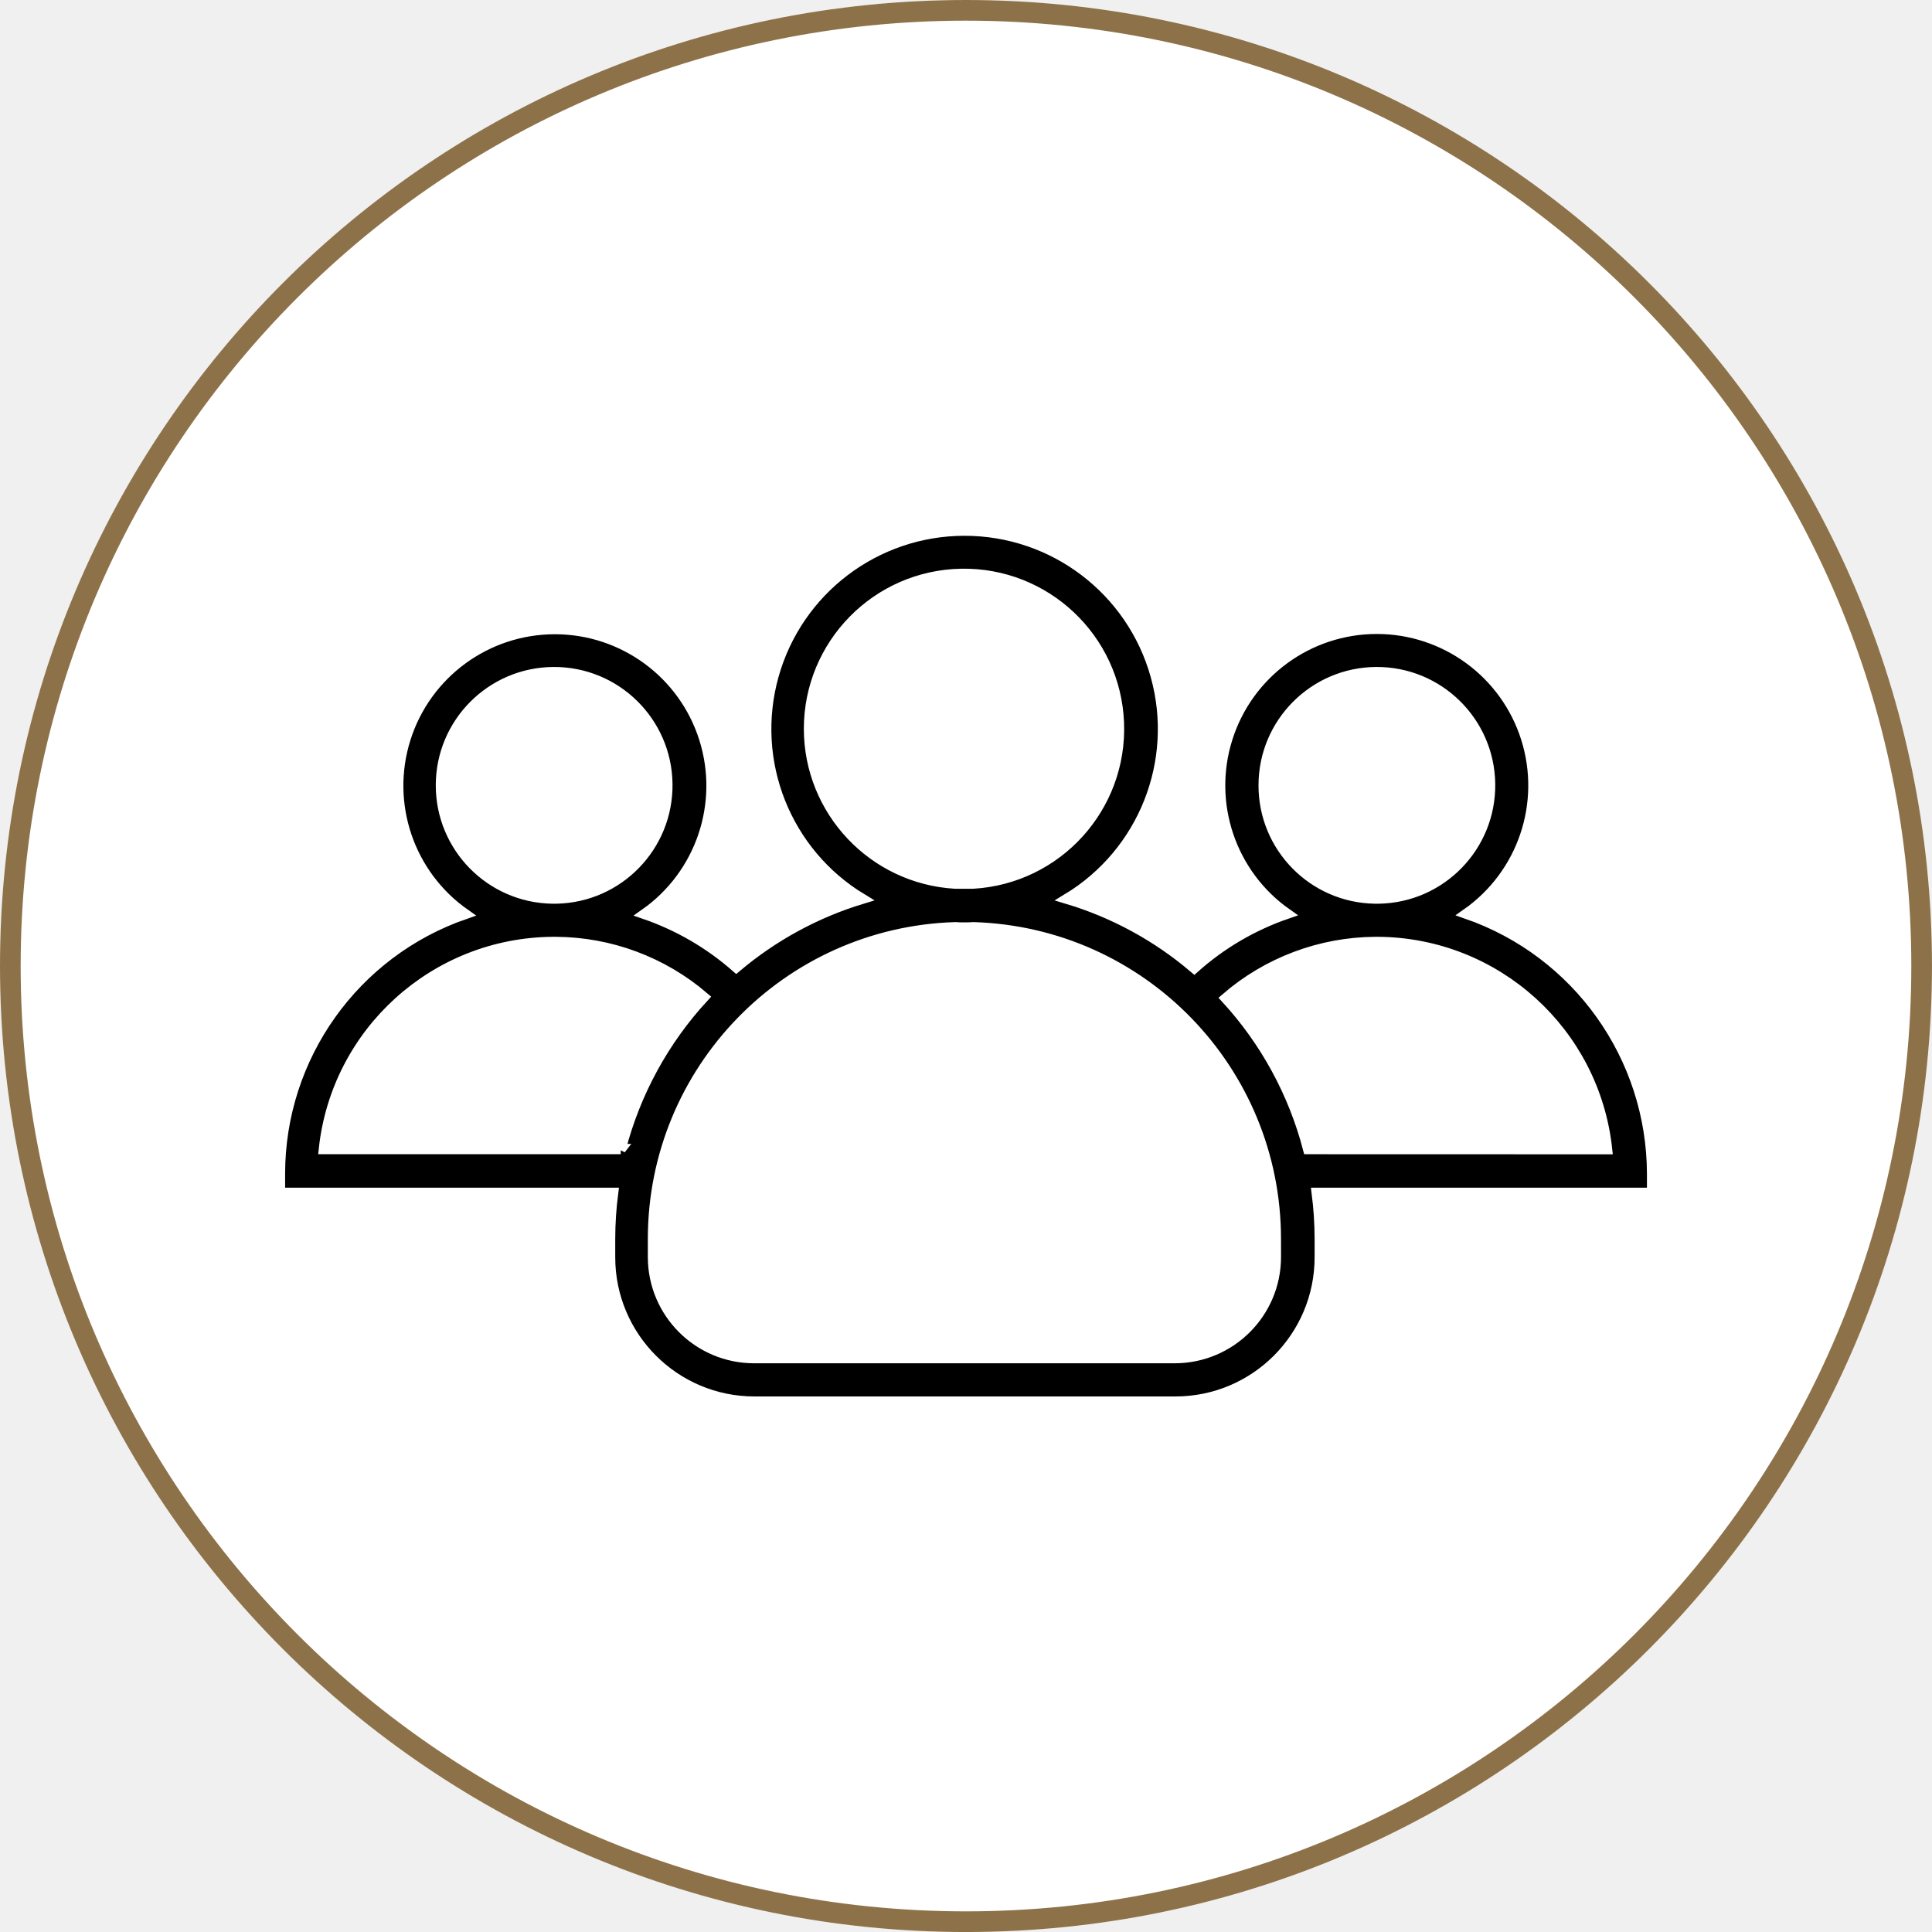
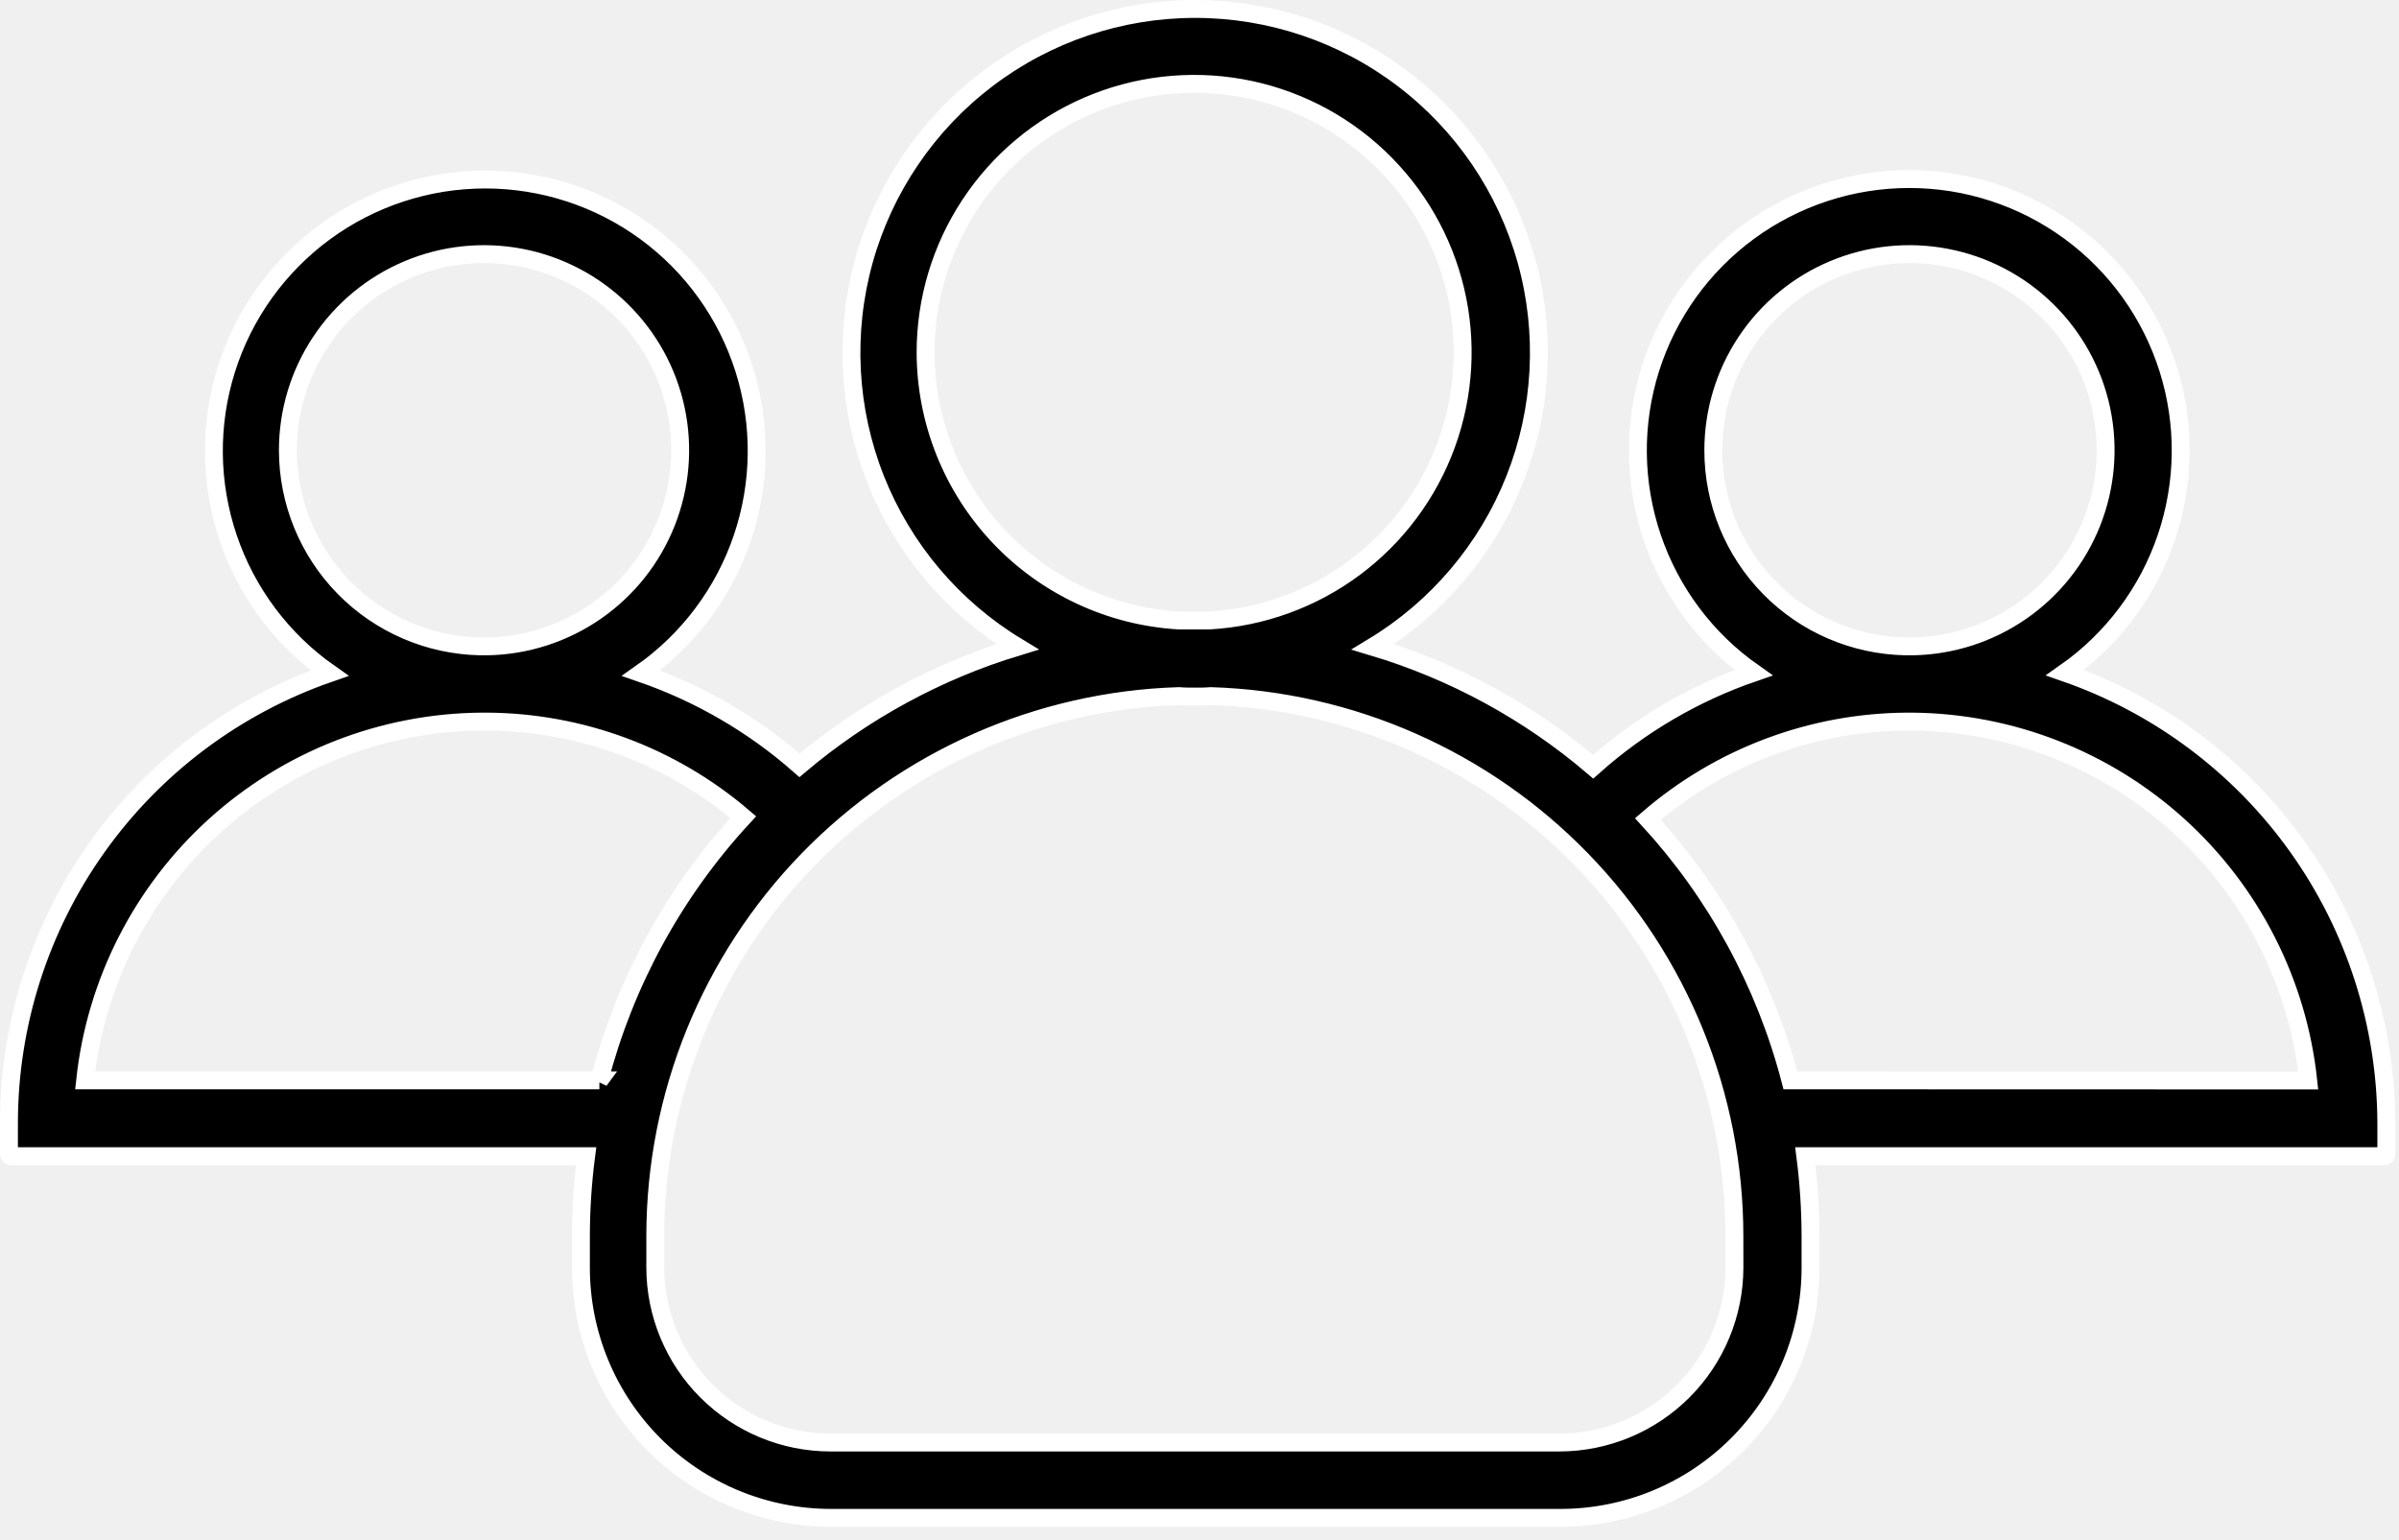
- <svg xmlns="http://www.w3.org/2000/svg" width="93.485" height="93.485" viewBox="0 0 93.485 93.485">
-   <g transform="translate(282.995 4759.865)">
-     <g transform="translate(-282.995 -4759.865)" fill="#fff" stroke="#8d7249" stroke-width="1">
-       <ellipse cx="46.742" cy="46.743" rx="46.742" ry="46.743" stroke="none" />
-       <ellipse cx="46.742" cy="46.743" rx="46.242" ry="46.243" fill="none" />
-     </g>
-     <g transform="translate(-269.449 -4826.451)">
-       <g transform="translate(0 92.25)">
-         <path d="M57.423,110.8a7.58,7.58,0,1,0-8.7,0,13.134,13.134,0,0,0-4.48,2.627,17,17,0,0,0-6.148-3.35,9.6,9.6,0,1,0-9.932,0,17.137,17.137,0,0,0-6.083,3.311,13.24,13.24,0,0,0-4.427-2.575,7.58,7.58,0,1,0-8.7,0A13.306,13.306,0,0,0,0,123.385v.867a.057.057,0,0,0,.053.053H16.119a17.669,17.669,0,0,0-.145,2.22v.893a6.986,6.986,0,0,0,6.989,6.989H43.326a6.986,6.986,0,0,0,6.989-6.989v-.893a17.668,17.668,0,0,0-.145-2.22H66.343a.057.057,0,0,0,.053-.053v-.867A13.357,13.357,0,0,0,57.423,110.8ZM47.6,104.586a5.478,5.478,0,1,1,5.583,5.478h-.21A5.47,5.47,0,0,1,47.6,104.586ZM25.6,101.853a7.5,7.5,0,1,1,7.935,7.488h-.867A7.512,7.512,0,0,1,25.6,101.853ZM7.79,104.586a5.478,5.478,0,1,1,5.583,5.478h-.21A5.479,5.479,0,0,1,7.79,104.586Zm8.7,17.6H2.128A11.225,11.225,0,0,1,13.19,112.166h.158a11.108,11.108,0,0,1,7.16,2.667A17.249,17.249,0,0,0,16.487,122.19Zm31.7,5.229a4.895,4.895,0,0,1-4.887,4.887H22.938a4.895,4.895,0,0,1-4.887-4.887v-.893a15.091,15.091,0,0,1,14.622-15.068c.145.013.3.013.447.013s.3,0,.447-.013a15.091,15.091,0,0,1,14.622,15.068Zm1.563-5.229a17.2,17.2,0,0,0-3.981-7.3A11.162,11.162,0,0,1,53,112.166h.158A11.225,11.225,0,0,1,64.215,122.19Z" transform="translate(0 -92.25)" stroke="#fff" stroke-width="0.5" />
-       </g>
-     </g>
-   </g>
+ <svg xmlns="http://www.w3.org/2000/svg" width="67" height="43" viewBox="0 0 67 43" fill="none">
+   <path d="M57.673 18.789C58.993 17.864 59.984 16.542 60.501 15.016C61.019 13.489 61.037 11.838 60.552 10.3C60.067 8.763 59.105 7.421 57.805 6.468C56.505 5.515 54.935 5.001 53.323 5.001C51.711 5.001 50.141 5.515 48.841 6.468C47.541 7.421 46.579 8.763 46.094 10.3C45.609 11.838 45.627 13.489 46.145 15.016C46.662 16.542 47.653 17.864 48.973 18.789C47.32 19.358 45.797 20.251 44.493 21.416C42.698 19.885 40.605 18.744 38.345 18.066C40.139 16.981 41.529 15.339 42.303 13.39C43.076 11.441 43.19 9.292 42.627 7.272C42.063 5.253 40.855 3.473 39.185 2.205C37.515 0.936 35.476 0.25 33.379 0.25C31.282 0.25 29.243 0.936 27.573 2.205C25.903 3.473 24.695 5.253 24.131 7.272C23.569 9.292 23.682 11.441 24.455 13.39C25.229 15.339 26.619 16.981 28.413 18.066C26.181 18.744 24.111 19.871 22.33 21.377C21.036 20.238 19.532 19.364 17.903 18.802C19.223 17.877 20.214 16.555 20.731 15.029C21.249 13.502 21.267 11.851 20.782 10.313C20.297 8.776 19.334 7.434 18.035 6.481C16.735 5.528 15.165 5.014 13.553 5.014C11.941 5.014 10.371 5.528 9.071 6.481C7.772 7.434 6.809 8.776 6.324 10.313C5.839 11.851 5.857 13.502 6.375 15.029C6.892 16.555 7.883 17.877 9.203 18.802C6.589 19.707 4.322 21.404 2.717 23.657C1.113 25.91 0.25 28.608 0.25 31.374L0.25 32.241C0.251 32.255 0.257 32.267 0.267 32.277C0.276 32.287 0.289 32.293 0.303 32.294H16.369C16.274 33.03 16.226 33.772 16.224 34.514V35.407C16.224 36.325 16.404 37.234 16.755 38.082C17.106 38.93 17.621 39.701 18.27 40.35C18.919 40.999 19.69 41.514 20.538 41.865C21.386 42.216 22.295 42.396 23.213 42.396H43.576C44.494 42.396 45.403 42.216 46.251 41.865C47.099 41.514 47.87 40.999 48.519 40.35C49.168 39.701 49.683 38.93 50.034 38.082C50.385 37.234 50.565 36.325 50.565 35.407V34.514C50.563 33.772 50.515 33.03 50.42 32.294H66.593C66.607 32.293 66.62 32.287 66.629 32.277C66.639 32.267 66.645 32.255 66.646 32.241V31.374C66.639 28.605 65.772 25.906 64.165 23.652C62.557 21.397 60.289 19.698 57.673 18.789ZM47.85 12.575C47.85 11.496 48.169 10.441 48.766 9.543C49.364 8.644 50.213 7.942 51.208 7.525C52.203 7.107 53.299 6.993 54.359 7.196C55.418 7.399 56.395 7.91 57.165 8.666C57.935 9.421 58.465 10.387 58.688 11.443C58.911 12.499 58.817 13.597 58.419 14.599C58.02 15.602 57.334 16.465 56.447 17.079C55.56 17.693 54.512 18.032 53.433 18.053H53.223C51.788 18.027 50.42 17.439 49.415 16.414C48.41 15.389 47.848 14.01 47.85 12.575ZM25.85 9.842C25.85 8.377 26.279 6.944 27.084 5.721C27.889 4.497 29.035 3.536 30.38 2.955C31.725 2.375 33.211 2.202 34.653 2.456C36.096 2.711 37.432 3.382 38.497 4.388C39.563 5.393 40.31 6.688 40.648 8.114C40.986 9.539 40.898 11.032 40.397 12.409C39.896 13.785 39.003 14.984 37.828 15.859C36.653 16.733 35.247 17.245 33.785 17.33H32.918C31.008 17.217 29.213 16.379 27.899 14.987C26.586 13.596 25.853 11.755 25.85 9.842ZM8.04 12.575C8.04 11.496 8.359 10.441 8.956 9.543C9.554 8.644 10.403 7.942 11.398 7.525C12.393 7.107 13.489 6.993 14.549 7.196C15.608 7.399 16.584 7.91 17.355 8.666C18.125 9.421 18.655 10.387 18.878 11.443C19.101 12.499 19.007 13.597 18.608 14.599C18.21 15.602 17.524 16.465 16.637 17.079C15.75 17.693 14.702 18.032 13.623 18.053H13.413C11.979 18.025 10.612 17.436 9.607 16.411C8.603 15.387 8.04 14.009 8.04 12.575ZM16.74 30.175H2.378C2.673 27.439 3.963 24.907 6.002 23.06C8.042 21.213 10.688 20.179 13.44 20.155H13.598C16.225 20.169 18.762 21.114 20.758 22.822C18.833 24.906 17.452 27.433 16.737 30.179L16.74 30.175ZM48.44 35.404C48.438 36.699 47.922 37.941 47.006 38.857C46.09 39.773 44.849 40.289 43.553 40.291H23.188C21.892 40.289 20.651 39.773 19.735 38.857C18.819 37.941 18.303 36.699 18.301 35.404V34.511C18.305 30.592 19.833 26.829 22.562 24.017C25.291 21.205 29.006 19.564 32.923 19.443C33.068 19.456 33.223 19.456 33.37 19.456C33.517 19.456 33.67 19.456 33.817 19.443C37.734 19.564 41.449 21.205 44.178 24.017C46.907 26.829 48.435 30.592 48.439 34.511L48.44 35.404ZM50.003 30.175C49.293 27.453 47.926 24.946 46.022 22.875C48.031 21.137 50.594 20.172 53.25 20.155H53.408C56.159 20.18 58.805 21.215 60.844 23.063C62.882 24.911 64.171 27.443 64.465 30.179L50.003 30.175Z" fill="black" stroke="white" stroke-width="0.5" />
</svg>
